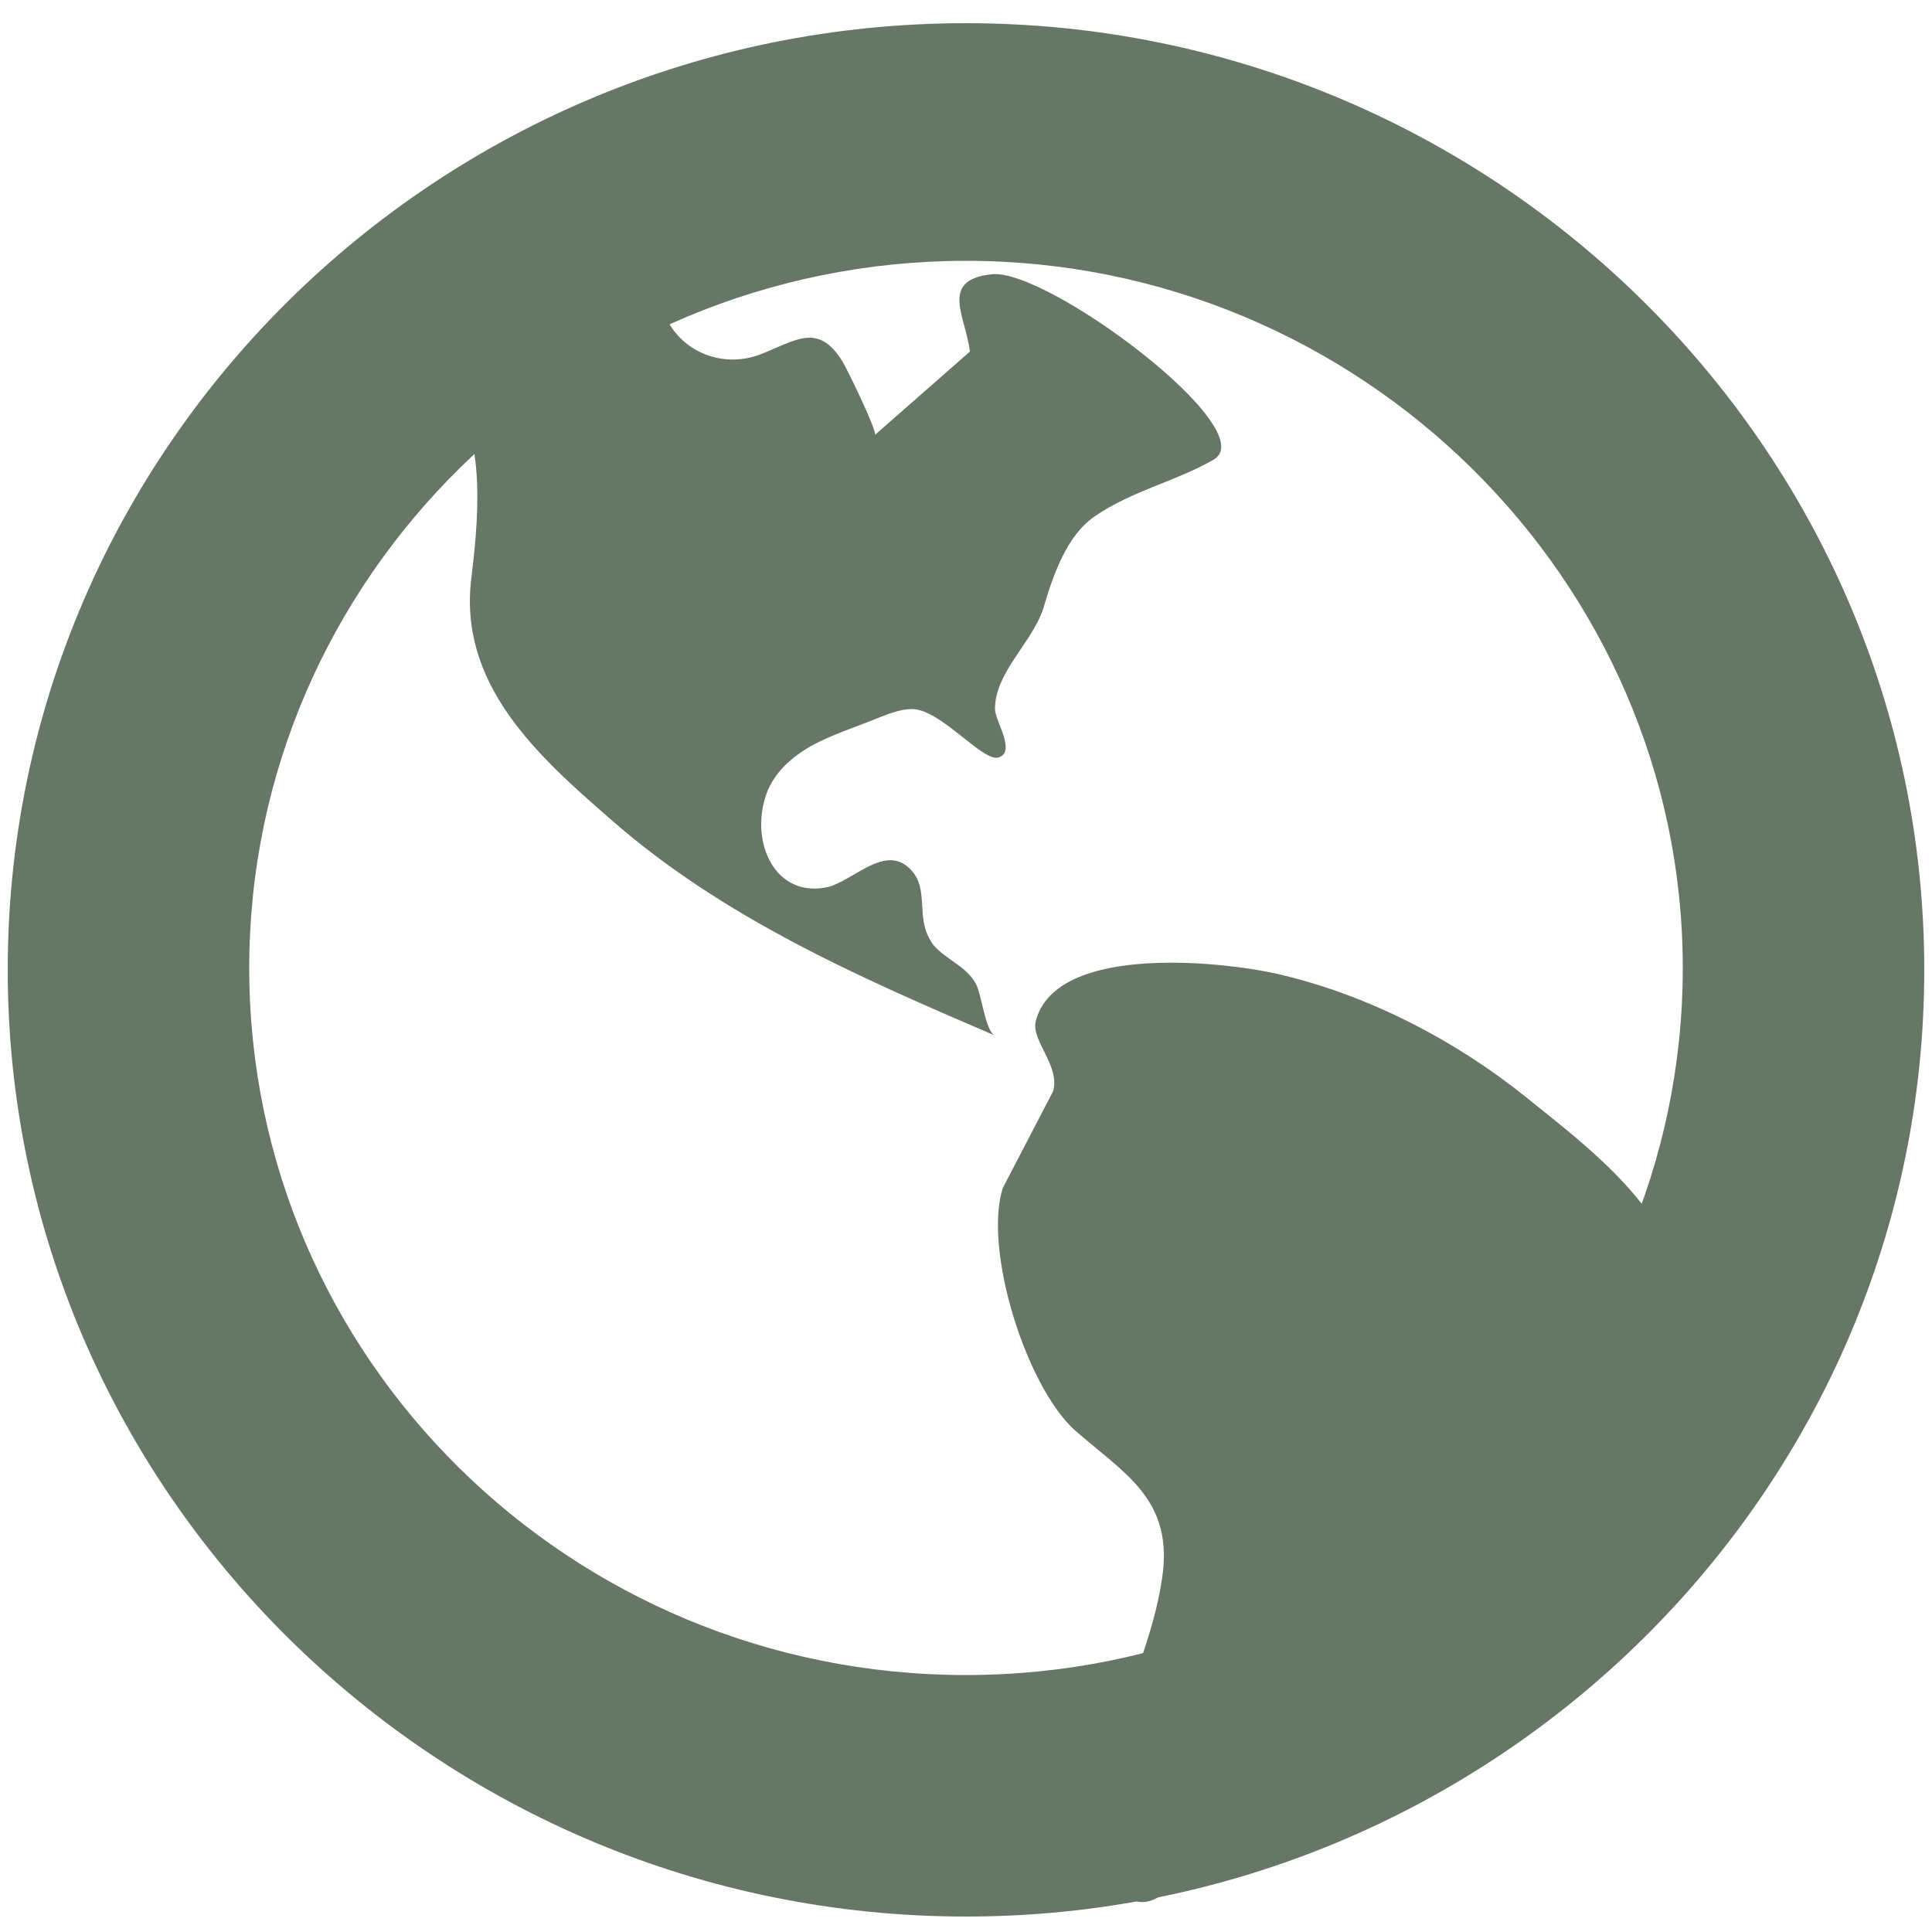
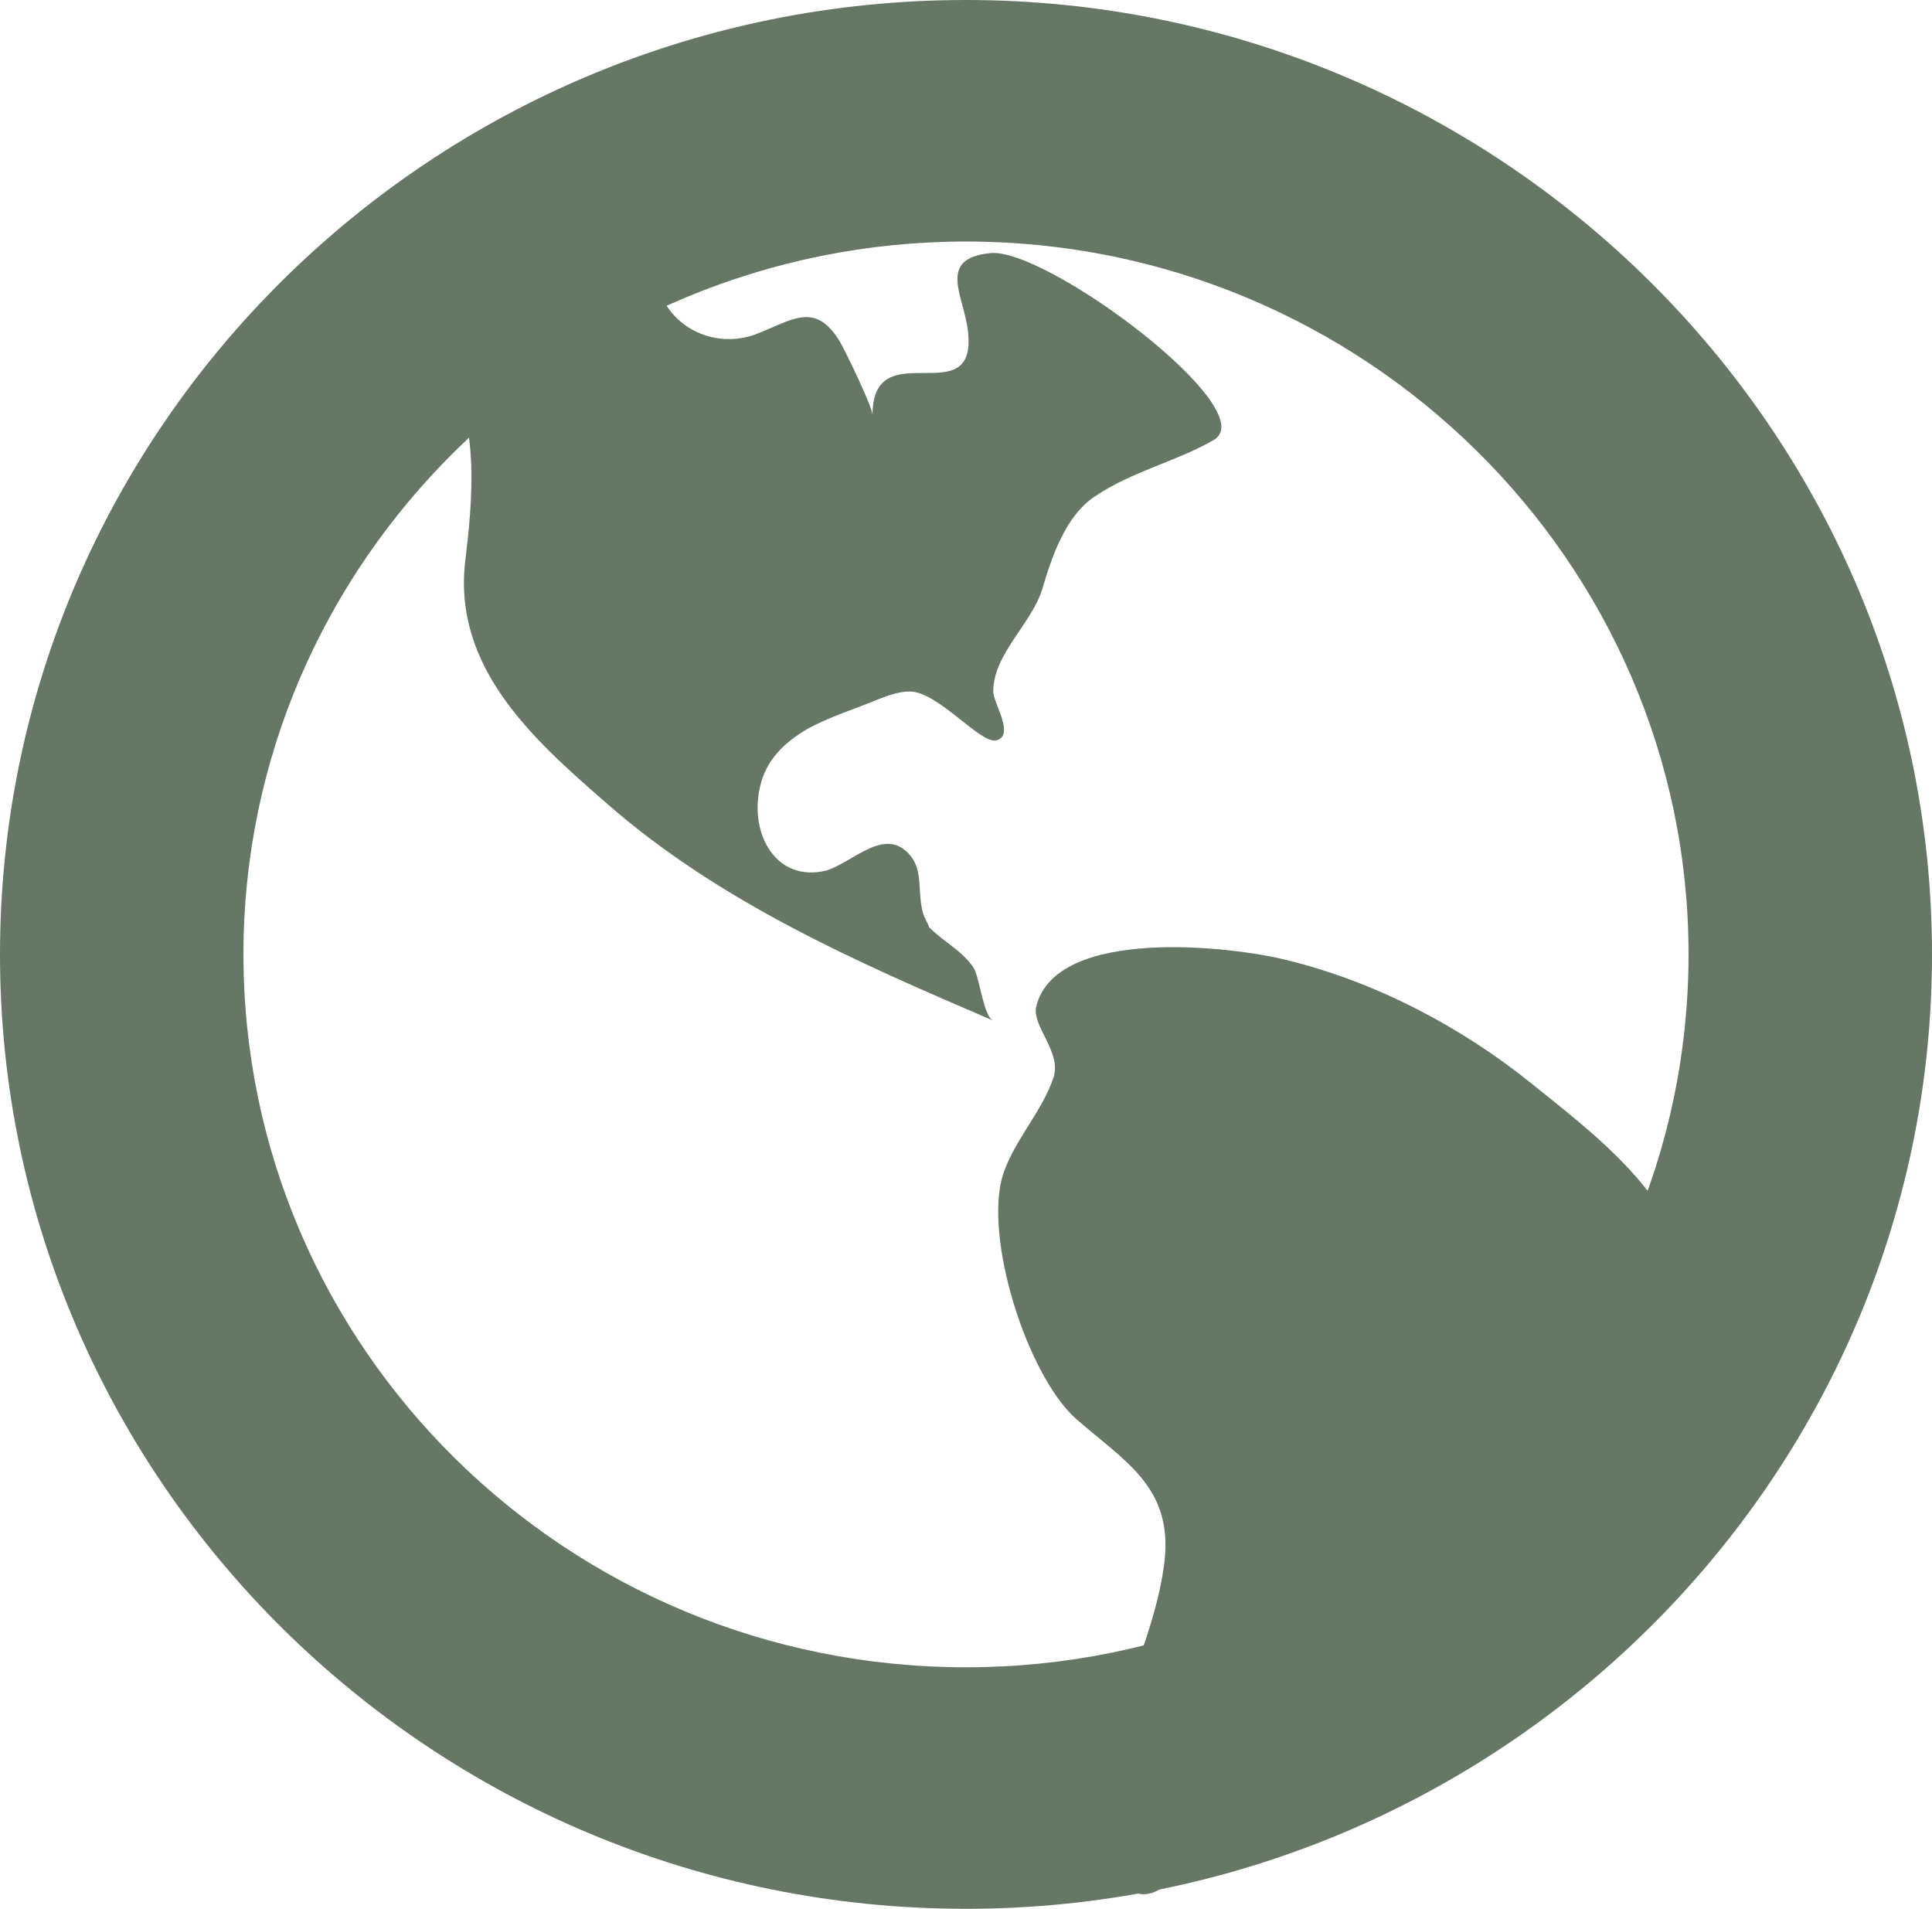
- <svg xmlns="http://www.w3.org/2000/svg" width="100" height="100">
-   <g fill="#676">
-     <path d="M50 99.2c-27.3 0-49.6-22-49.6-49s22.2-49 49.6-49c27.3 0 49.6 22 49.6 49s-22.3 49-49.6 49zm0-85.7c-20.4 0-37.1 16.4-37.1 36.6 0 20.2 16.6 36.6 37.1 36.6 20.4 0 37.1-16.4 37.1-36.6 0-20.1-16.7-36.6-37.1-36.6z" />
-     <g fill-rule="evenodd" clip-rule="evenodd">
-       <path d="M47.9 48.1c-.3-1 0-2.1-.6-2.9-1.3-1.7-3 .3-4.4.7-2.5.6-3.9-1.8-3.4-4.2.3-1.5 1.3-2.4 2.5-3.1 1.1-.6 2.4-1 3.6-1.5.5-.2 1.1-.4 1.6-.4 1.5 0 3.7 2.8 4.5 2.5.9-.3-.2-1.9-.2-2.5 0-1.9 1.9-3.4 2.5-5.2.5-1.7 1.2-3.8 2.7-4.8 1.9-1.3 4.2-1.8 6.1-2.9 2.7-1.5-8.7-10-11.5-9.6-2.7.3-1.3 2.2-1.1 4l-4.9 4.3c0-.4-1.4-3.3-1.7-3.8-1.3-2.1-2.5-1-4.4-.3-2.1.7-4.4-.4-5-2.7-.5-2 1.2-4.6-1.9-5.2-2.8-.5-6.1.5-8.7 1.4-1.8.6-5.1 4-3.2 6.1l2.7 2.3c2.2 1.9 1.6 7.1 1.3 9.6-.7 5.5 3.4 9.2 7.2 12.5 5.8 5.1 12.9 8.2 19.9 11.2-.5-.2-.7-2.2-1-2.7-.5-.9-1.5-1.2-2.2-2-.2-.3-.3-.5-.4-.8zM87 67c-.3-4.3-4.9-7.7-8-10.2-3.6-2.9-8-5.2-12.5-6.3-2.7-.7-11.9-1.8-12.9 2.4-.2 1 1.3 2.3.9 3.6l-2.6 5c-1 3.2 1.2 10.2 3.7 12.5 2.5 2.2 5 3.5 4.6 7.3-.5 4.3-3 8.2-3.3 12.6-.1 1.8 1 6.2 3.6 3.9 1.1-1 1.4-2.6 2.2-3.8.8-1.4 2-2.6 3.2-3.6l7.9-6.2c4.5-4.2 11.6-8.6 13.1-15 .1-1 .2-1.6.1-2.2z" />
+ <svg xmlns="http://www.w3.org/2000/svg" version="1.1" id="Layer_1" x="0px" y="0px" width="99.2px" height="98px" viewBox="0 0 99.2 98" style="enable-background:new 0 0 99.2 98;" xml:space="preserve">
+   <g>
+     <path style="fill:#667766;" d="M49.6,98C22.2,98,0,76,0,49C0,22,22.2,0,49.6,0c27.3,0,49.6,22,49.6,49C99.2,76,76.9,98,49.6,98z    M49.6,12.4c-20.4,0-37.1,16.4-37.1,36.6c0,20.2,16.6,36.6,37.1,36.6C70,85.6,86.7,69.2,86.7,49C86.7,28.8,70,12.4,49.6,12.4z" />
+     <g>
+       <path style="fill-rule:evenodd;clip-rule:evenodd;fill:#667766;" d="M47.4,46.9c-0.3-1,0-2.1-0.6-2.9c-1.3-1.7-3,0.3-4.4,0.7    c-2.5,0.6-3.9-1.8-3.4-4.2c0.3-1.5,1.3-2.4,2.5-3.1c1.1-0.6,2.4-1,3.6-1.5c0.5-0.2,1.1-0.4,1.6-0.4c1.5,0,3.7,2.8,4.5,2.5    c0.9-0.3-0.2-1.9-0.2-2.5c0-1.9,1.9-3.4,2.5-5.2c0.5-1.7,1.2-3.8,2.7-4.8c1.9-1.3,4.2-1.8,6.1-2.9c2.7-1.5-8.7-10-11.5-9.6    c-2.7,0.3-1.3,2.2-1.1,4c0.5,4.3-4.9,0-4.9,4.3c0-0.4-1.4-3.3-1.7-3.8c-1.3-2.1-2.5-1-4.4-0.3c-2.1,0.7-4.4-0.4-5-2.7    c-0.5-2,1.2-4.6-1.9-5.2c-2.8-0.5-6.1,0.5-8.7,1.4c-1.8,0.6-5.1,4-3.2,6.1c2.7,2.8,0,0,2.7,2.3c2.2,1.9,1.6,7.1,1.3,9.6    c-0.7,5.5,3.4,9.2,7.2,12.5c5.8,5.1,12.9,8.2,19.9,11.2c-0.5-0.2-0.7-2.2-1-2.7c-0.6-0.9-1.5-1.3-2.3-2.1    C47.7,47.5,47.5,47.2,47.4,46.9z" />
+       <path style="fill-rule:evenodd;clip-rule:evenodd;fill:#667766;" d="M86.6,65.8c-0.3-4.3-4.9-7.7-8-10.2c-3.6-2.9-8-5.2-12.5-6.3    c-2.7-0.7-11.9-1.8-12.9,2.4c-0.2,1,1.3,2.3,0.9,3.6c-0.6,1.8-2,3.2-2.6,5c-1,3.2,1.2,10.2,3.7,12.5c2.5,2.2,5,3.5,4.6,7.3    c-0.5,4.3-3,8.2-3.3,12.6c-0.1,1.8,1,6.2,3.6,3.9c1.1-1,1.4-2.6,2.2-3.8c0.8-1.4,2-2.6,3.2-3.6c2.5-2.2,5.4-4,7.9-6.2    c4.5-4.2,11.6-8.6,13.1-15C86.6,67,86.6,66.4,86.6,65.8z" />
    </g>
  </g>
</svg>
